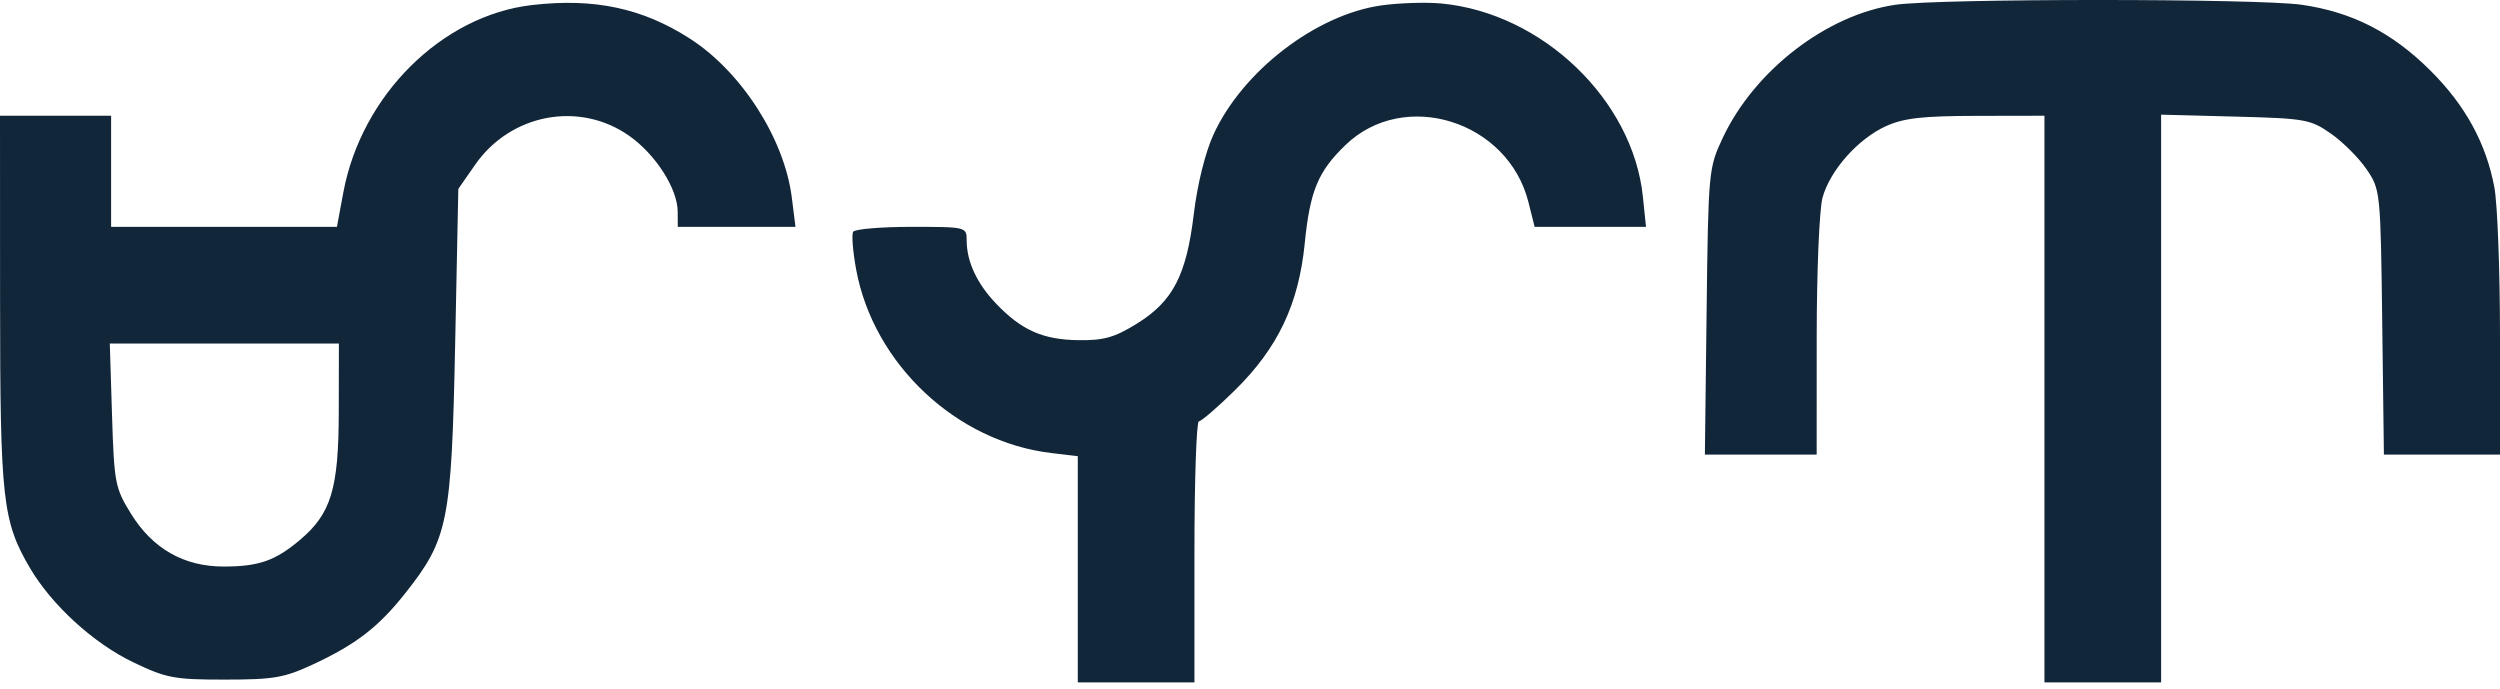
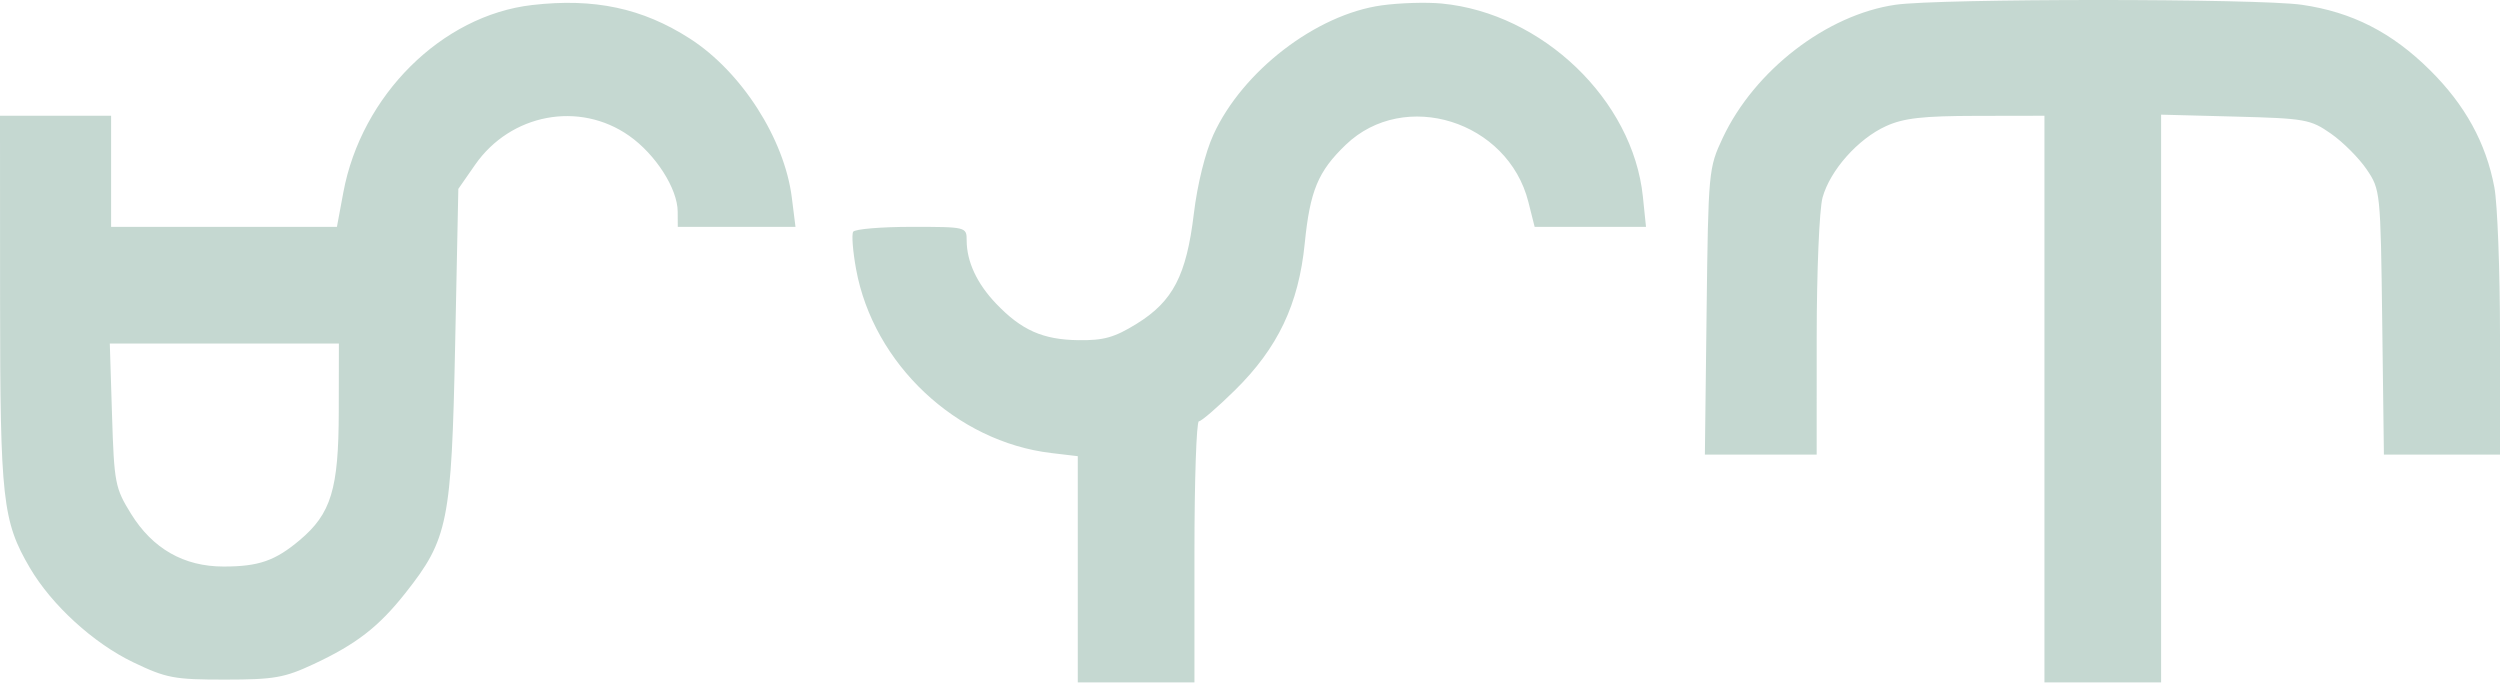
<svg xmlns="http://www.w3.org/2000/svg" width="225" height="62" viewBox="0 0 225 62" fill="none">
-   <path fill-rule="evenodd" clip-rule="evenodd" d="M47.894 0.452C39.764 1.387 32.526 8.572 30.899 17.323L30.323 20.417H20.162H10V15.417V10.417H5H0L0.006 27.042C0.013 44.967 0.229 46.91 2.688 51.106C4.651 54.455 8.415 57.893 12 59.61C14.97 61.033 15.681 61.167 20.25 61.164C24.67 61.162 25.596 61 28.229 59.769C32.069 57.975 34.083 56.415 36.485 53.376C40.331 48.511 40.636 46.986 40.962 31.083L41.25 17L42.757 14.833C45.956 10.233 52.139 9.068 56.623 12.22C59.005 13.893 60.98 16.977 60.992 19.042L61 20.417H66.297H71.594L71.265 17.792C70.6 12.486 66.733 6.454 62.085 3.471C57.814 0.731 53.486 -0.19 47.894 0.452ZM124.347 0.483C118.45 1.305 111.83 6.391 109.212 12.11C108.473 13.723 107.763 16.586 107.445 19.237C106.777 24.791 105.566 27.121 102.299 29.14C100.298 30.377 99.334 30.648 97.049 30.615C93.854 30.57 91.935 29.719 89.656 27.334C87.922 25.521 87 23.542 87 21.634C87 20.426 86.963 20.417 82.029 20.417C79.296 20.417 76.936 20.616 76.786 20.859C76.635 21.102 76.754 22.621 77.049 24.234C78.609 32.745 86.061 39.76 94.62 40.774L97 41.056V51.236V61.417H102.25H107.5V49.667C107.5 43.204 107.681 37.917 107.901 37.917C108.122 37.917 109.58 36.659 111.142 35.122C115.011 31.314 116.878 27.389 117.426 21.91C117.901 17.164 118.622 15.428 121.115 13.033C126.395 7.961 135.717 10.879 137.555 18.18L138.118 20.417H143.13H148.14L147.86 17.704C146.962 8.999 138.824 1.186 129.75 0.317C128.375 0.186 125.943 0.26 124.347 0.483ZM170.587 0.429C164.391 1.331 157.903 6.334 155.043 12.417C153.773 15.119 153.747 15.393 153.594 28.042L153.439 40.917H158.469H163.5L163.503 30.292C163.505 24.421 163.74 18.822 164.03 17.778C164.712 15.32 167.225 12.494 169.745 11.349C171.329 10.63 173.035 10.436 177.875 10.428L184 10.417V35.917V61.417H189.25H194.5V35.868V10.319L201.169 10.493C207.485 10.658 207.941 10.739 209.794 12.034C210.87 12.785 212.312 14.231 213 15.246C214.234 17.068 214.252 17.238 214.4 29.004L214.551 40.917H219.775H225V30.235C225 24.36 224.772 18.341 224.493 16.86C223.742 12.87 221.867 9.453 218.706 6.319C215.277 2.916 211.685 1.084 207.163 0.43C203.201 -0.143 174.521 -0.144 170.587 0.429ZM30.489 37.042C30.477 44.02 29.805 46.229 26.974 48.612C24.762 50.473 23.278 50.988 20.122 50.988C16.546 50.988 13.735 49.384 11.787 46.233C10.358 43.921 10.273 43.476 10.082 37.358L9.882 30.917H20.191H30.5L30.489 37.042Z" fill="#12263A" />
+   <path fill-rule="evenodd" clip-rule="evenodd" d="M47.894 0.452C39.764 1.387 32.526 8.572 30.899 17.323L30.323 20.417H20.162H10V15.417V10.417H5H0L0.006 27.042C0.013 44.967 0.229 46.91 2.688 51.106C4.651 54.455 8.415 57.893 12 59.61C14.97 61.033 15.681 61.167 20.25 61.164C24.67 61.162 25.596 61 28.229 59.769C32.069 57.975 34.083 56.415 36.485 53.376C40.331 48.511 40.636 46.986 40.962 31.083L41.25 17L42.757 14.833C45.956 10.233 52.139 9.068 56.623 12.22C59.005 13.893 60.98 16.977 60.992 19.042L61 20.417H66.297H71.594L71.265 17.792C70.6 12.486 66.733 6.454 62.085 3.471C57.814 0.731 53.486 -0.19 47.894 0.452ZM124.347 0.483C118.45 1.305 111.83 6.391 109.212 12.11C108.473 13.723 107.763 16.586 107.445 19.237C106.777 24.791 105.566 27.121 102.299 29.14C100.298 30.377 99.334 30.648 97.049 30.615C93.854 30.57 91.935 29.719 89.656 27.334C87.922 25.521 87 23.542 87 21.634C87 20.426 86.963 20.417 82.029 20.417C79.296 20.417 76.936 20.616 76.786 20.859C76.635 21.102 76.754 22.621 77.049 24.234C78.609 32.745 86.061 39.76 94.62 40.774L97 41.056V51.236V61.417H102.25H107.5V49.667C107.5 43.204 107.681 37.917 107.901 37.917C108.122 37.917 109.58 36.659 111.142 35.122C115.011 31.314 116.878 27.389 117.426 21.91C117.901 17.164 118.622 15.428 121.115 13.033C126.395 7.961 135.717 10.879 137.555 18.18L138.118 20.417H143.13H148.14L147.86 17.704C146.962 8.999 138.824 1.186 129.75 0.317C128.375 0.186 125.943 0.26 124.347 0.483ZM170.587 0.429C164.391 1.331 157.903 6.334 155.043 12.417C153.773 15.119 153.747 15.393 153.594 28.042L153.439 40.917H158.469H163.5L163.503 30.292C163.505 24.421 163.74 18.822 164.03 17.778C164.712 15.32 167.225 12.494 169.745 11.349C171.329 10.63 173.035 10.436 177.875 10.428L184 10.417V35.917V61.417H189.25H194.5V35.868V10.319L201.169 10.493C207.485 10.658 207.941 10.739 209.794 12.034C210.87 12.785 212.312 14.231 213 15.246C214.234 17.068 214.252 17.238 214.4 29.004L214.551 40.917H219.775H225V30.235C225 24.36 224.772 18.341 224.493 16.86C223.742 12.87 221.867 9.453 218.706 6.319C215.277 2.916 211.685 1.084 207.163 0.43C203.201 -0.143 174.521 -0.144 170.587 0.429ZM30.489 37.042C30.477 44.02 29.805 46.229 26.974 48.612C24.762 50.473 23.278 50.988 20.122 50.988C16.546 50.988 13.735 49.384 11.787 46.233C10.358 43.921 10.273 43.476 10.082 37.358L9.882 30.917H20.191H30.5L30.489 37.042Z" fill="#C5D8D1" />
</svg>
